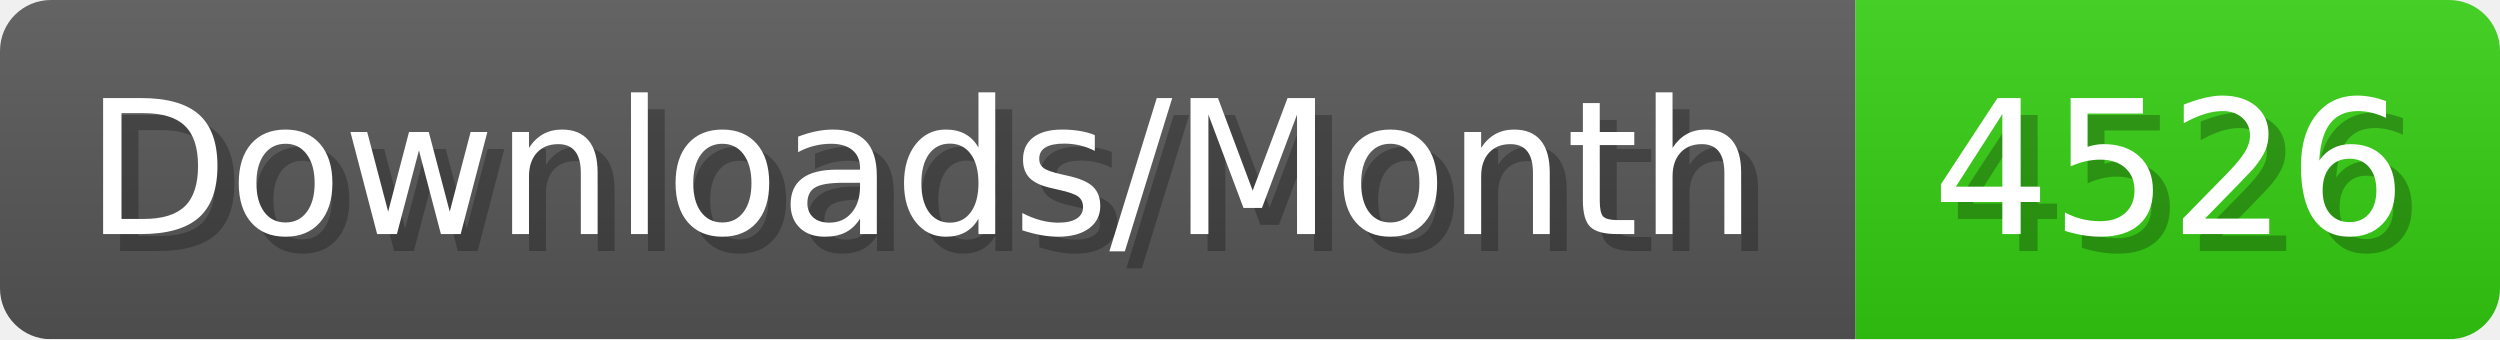
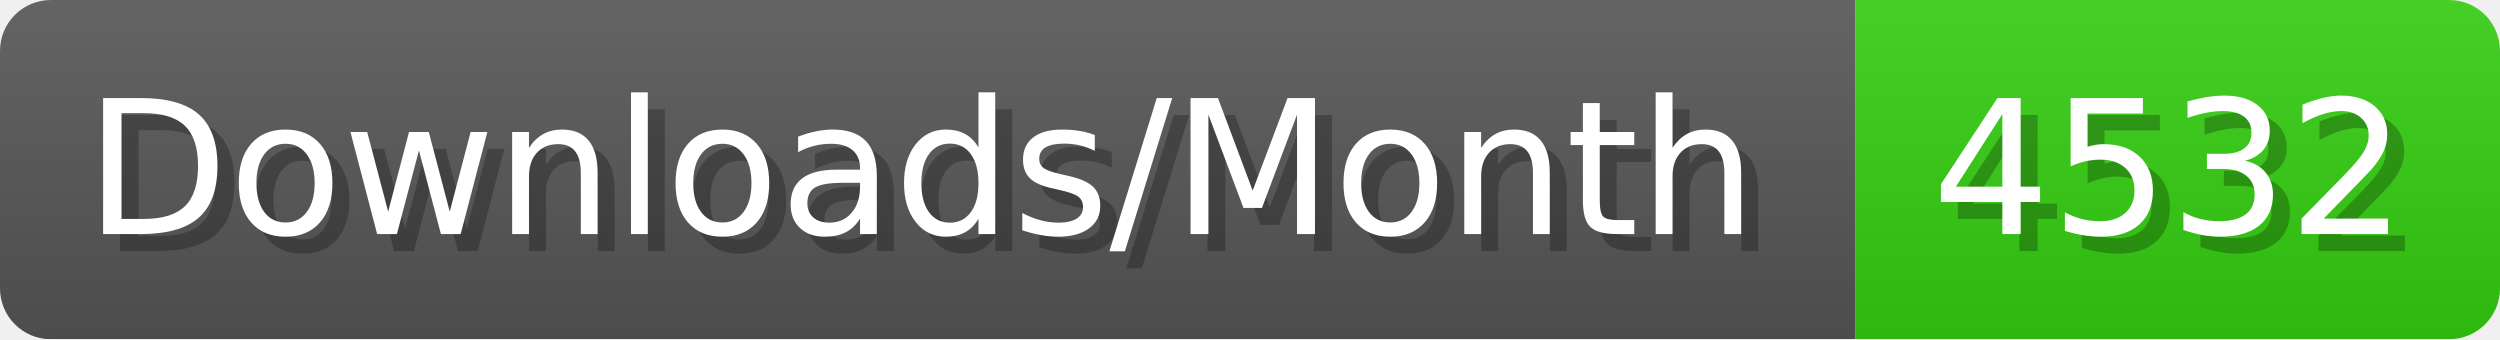
- <svg xmlns="http://www.w3.org/2000/svg" width="147.4" height="20" viewBox="0 0 1474 200" role="img" aria-label="Downloads/Month: 4526">
+ <svg xmlns="http://www.w3.org/2000/svg" width="147.4" height="20" viewBox="0 0 1474 200" role="img" aria-label="Downloads/Month: 4532">
  <linearGradient id="YlXUI" x2="0" y2="100%">
    <stop offset="0" stop-opacity=".1" stop-color="#EEE" />
    <stop offset="1" stop-opacity=".1" />
  </linearGradient>
  <mask id="JHhop">
    <rect width="1474" height="200" rx="30" fill="#FFF" />
  </mask>
  <g mask="url(#JHhop)">
    <rect width="1094" height="200" fill="#555" />
    <rect width="380" height="200" fill="#3C1" x="1094" />
    <rect width="1474" height="200" fill="url(#YlXUI)" />
  </g>
  <g aria-hidden="true" fill="#fff" text-anchor="start" font-family="Verdana,DejaVu Sans,sans-serif" font-size="110">
    <text x="60" y="148" textLength="994" fill="#000" opacity="0.25">Downloads/Month</text>
    <text x="50" y="138" textLength="994">Downloads/Month</text>
-     <text x="1149" y="148" textLength="280" fill="#000" opacity="0.25">4526</text>
-     <text x="1139" y="138" textLength="280">4526</text>
+     <text x="1149" y="148" textLength="280" fill="#000" opacity="0.25">4532</text>
+     <text x="1139" y="138" textLength="280">4532</text>
  </g>
</svg>
